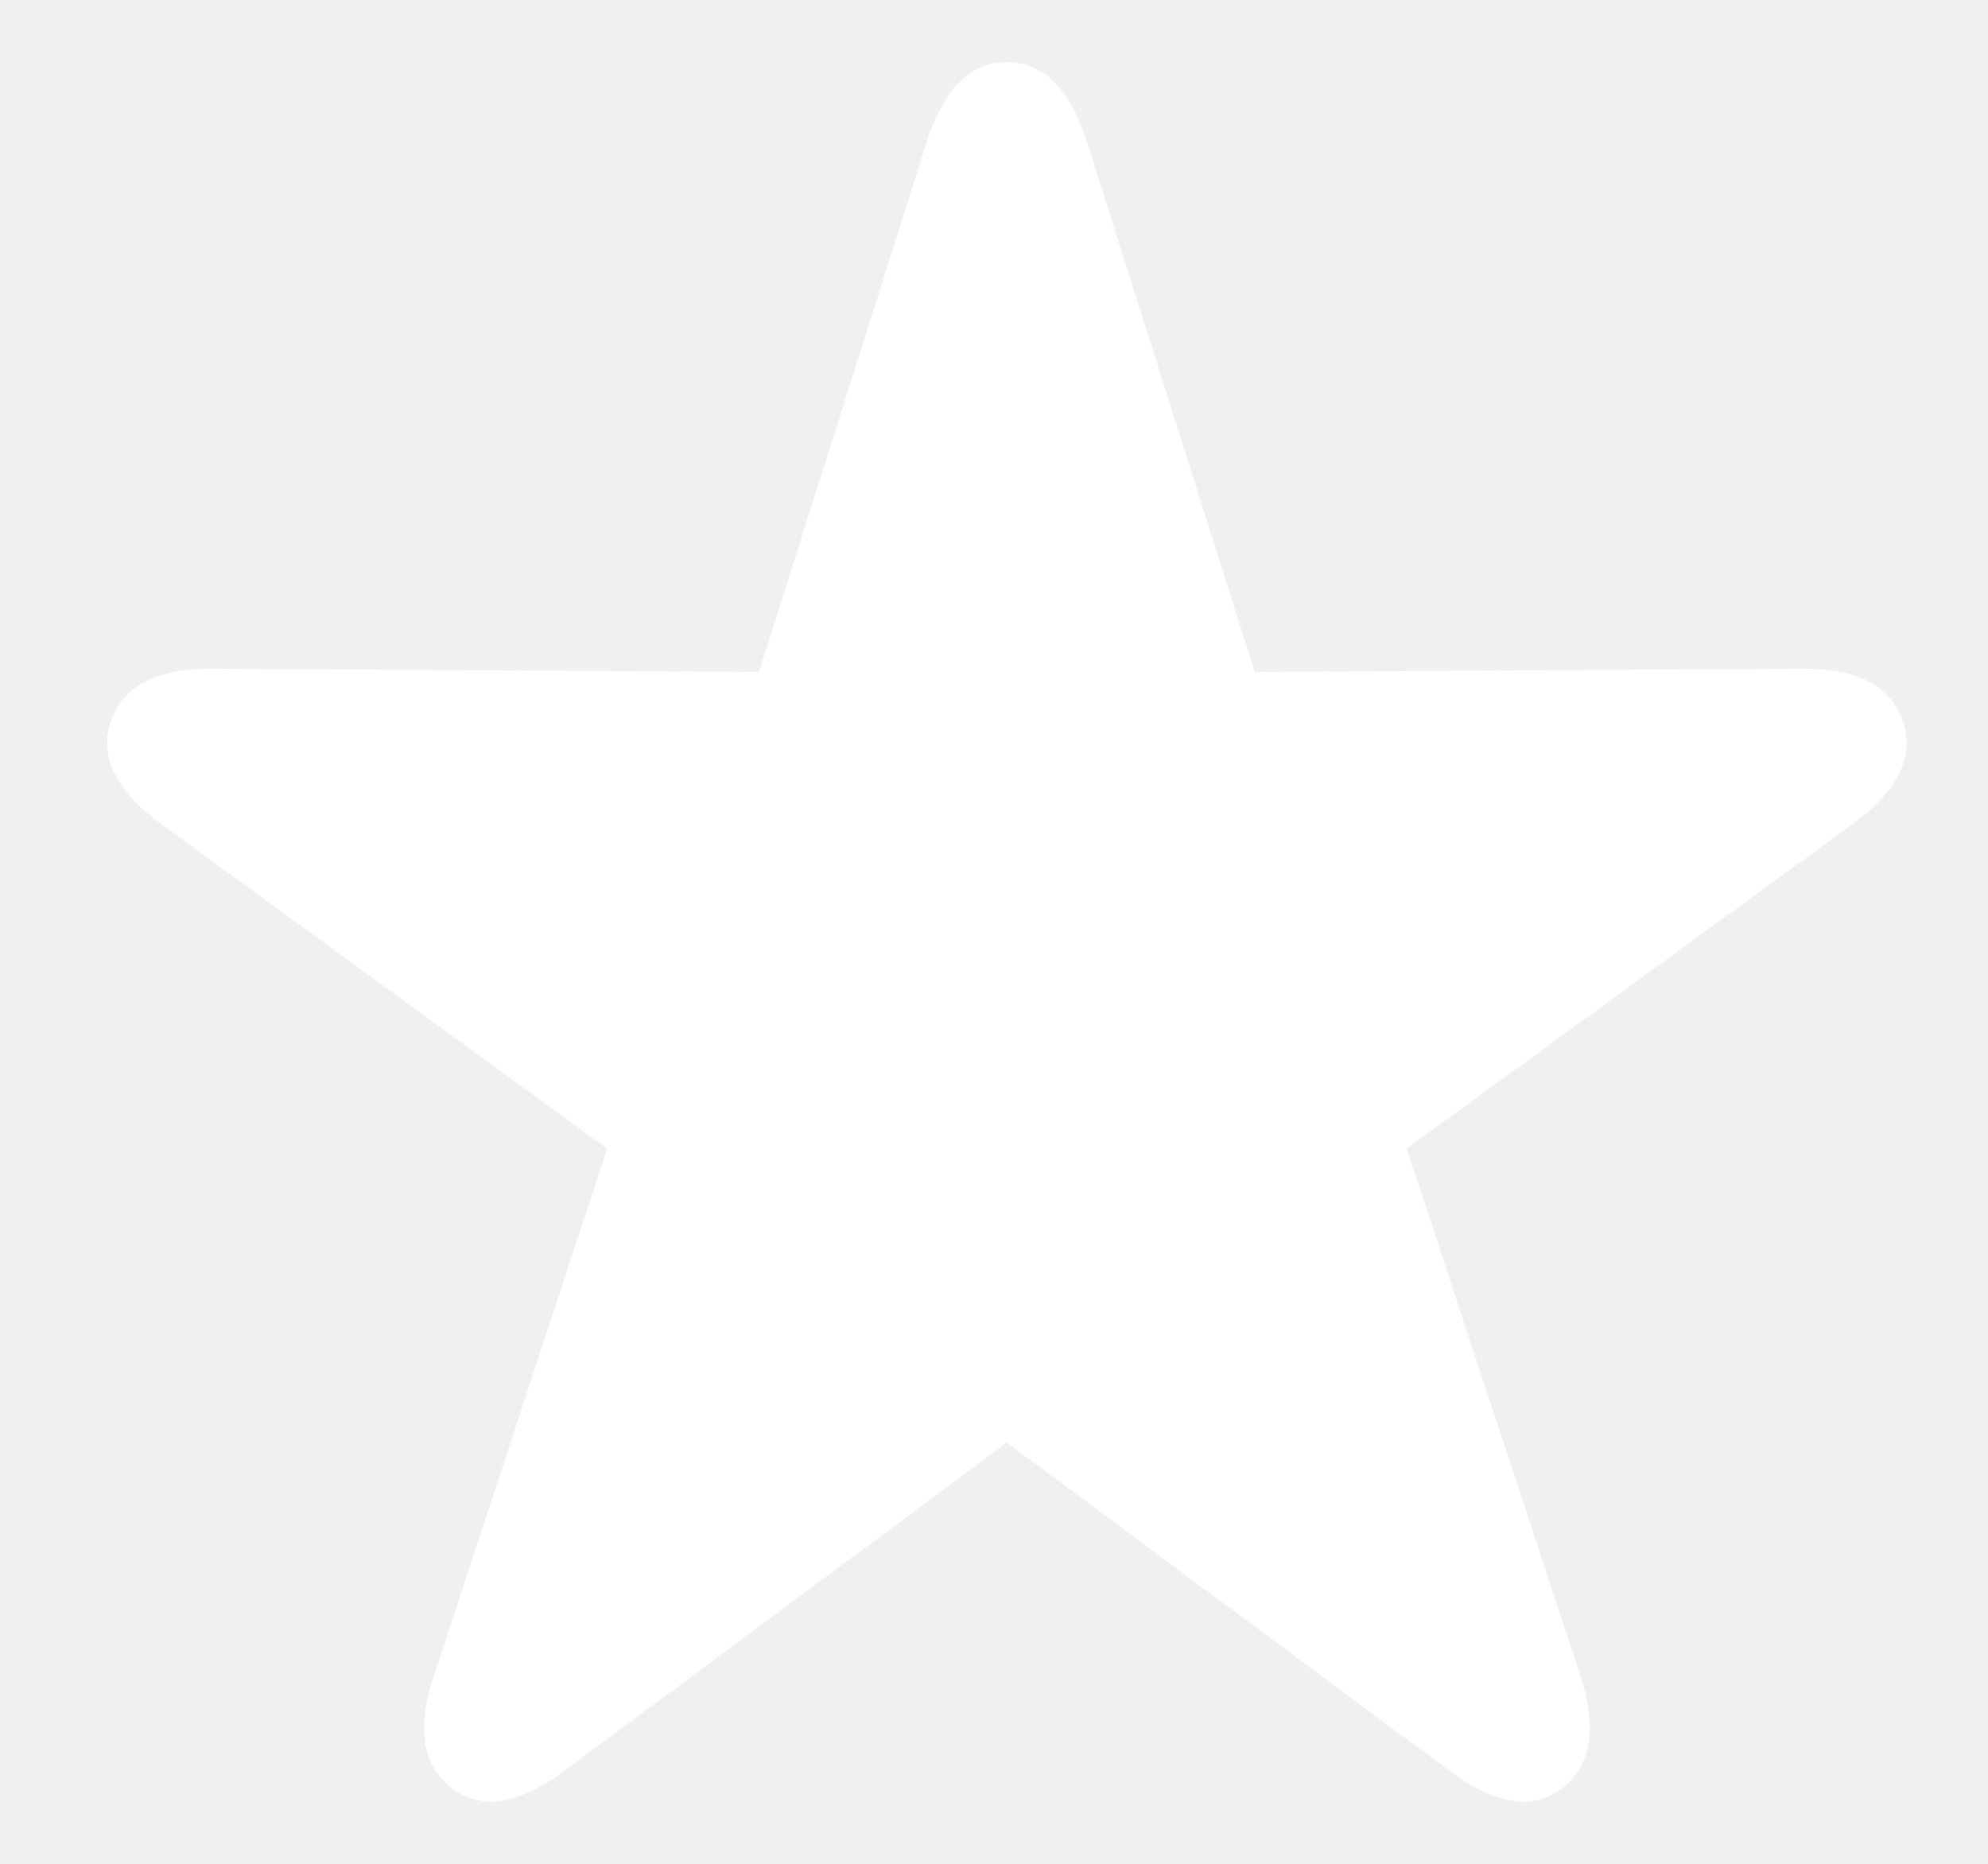
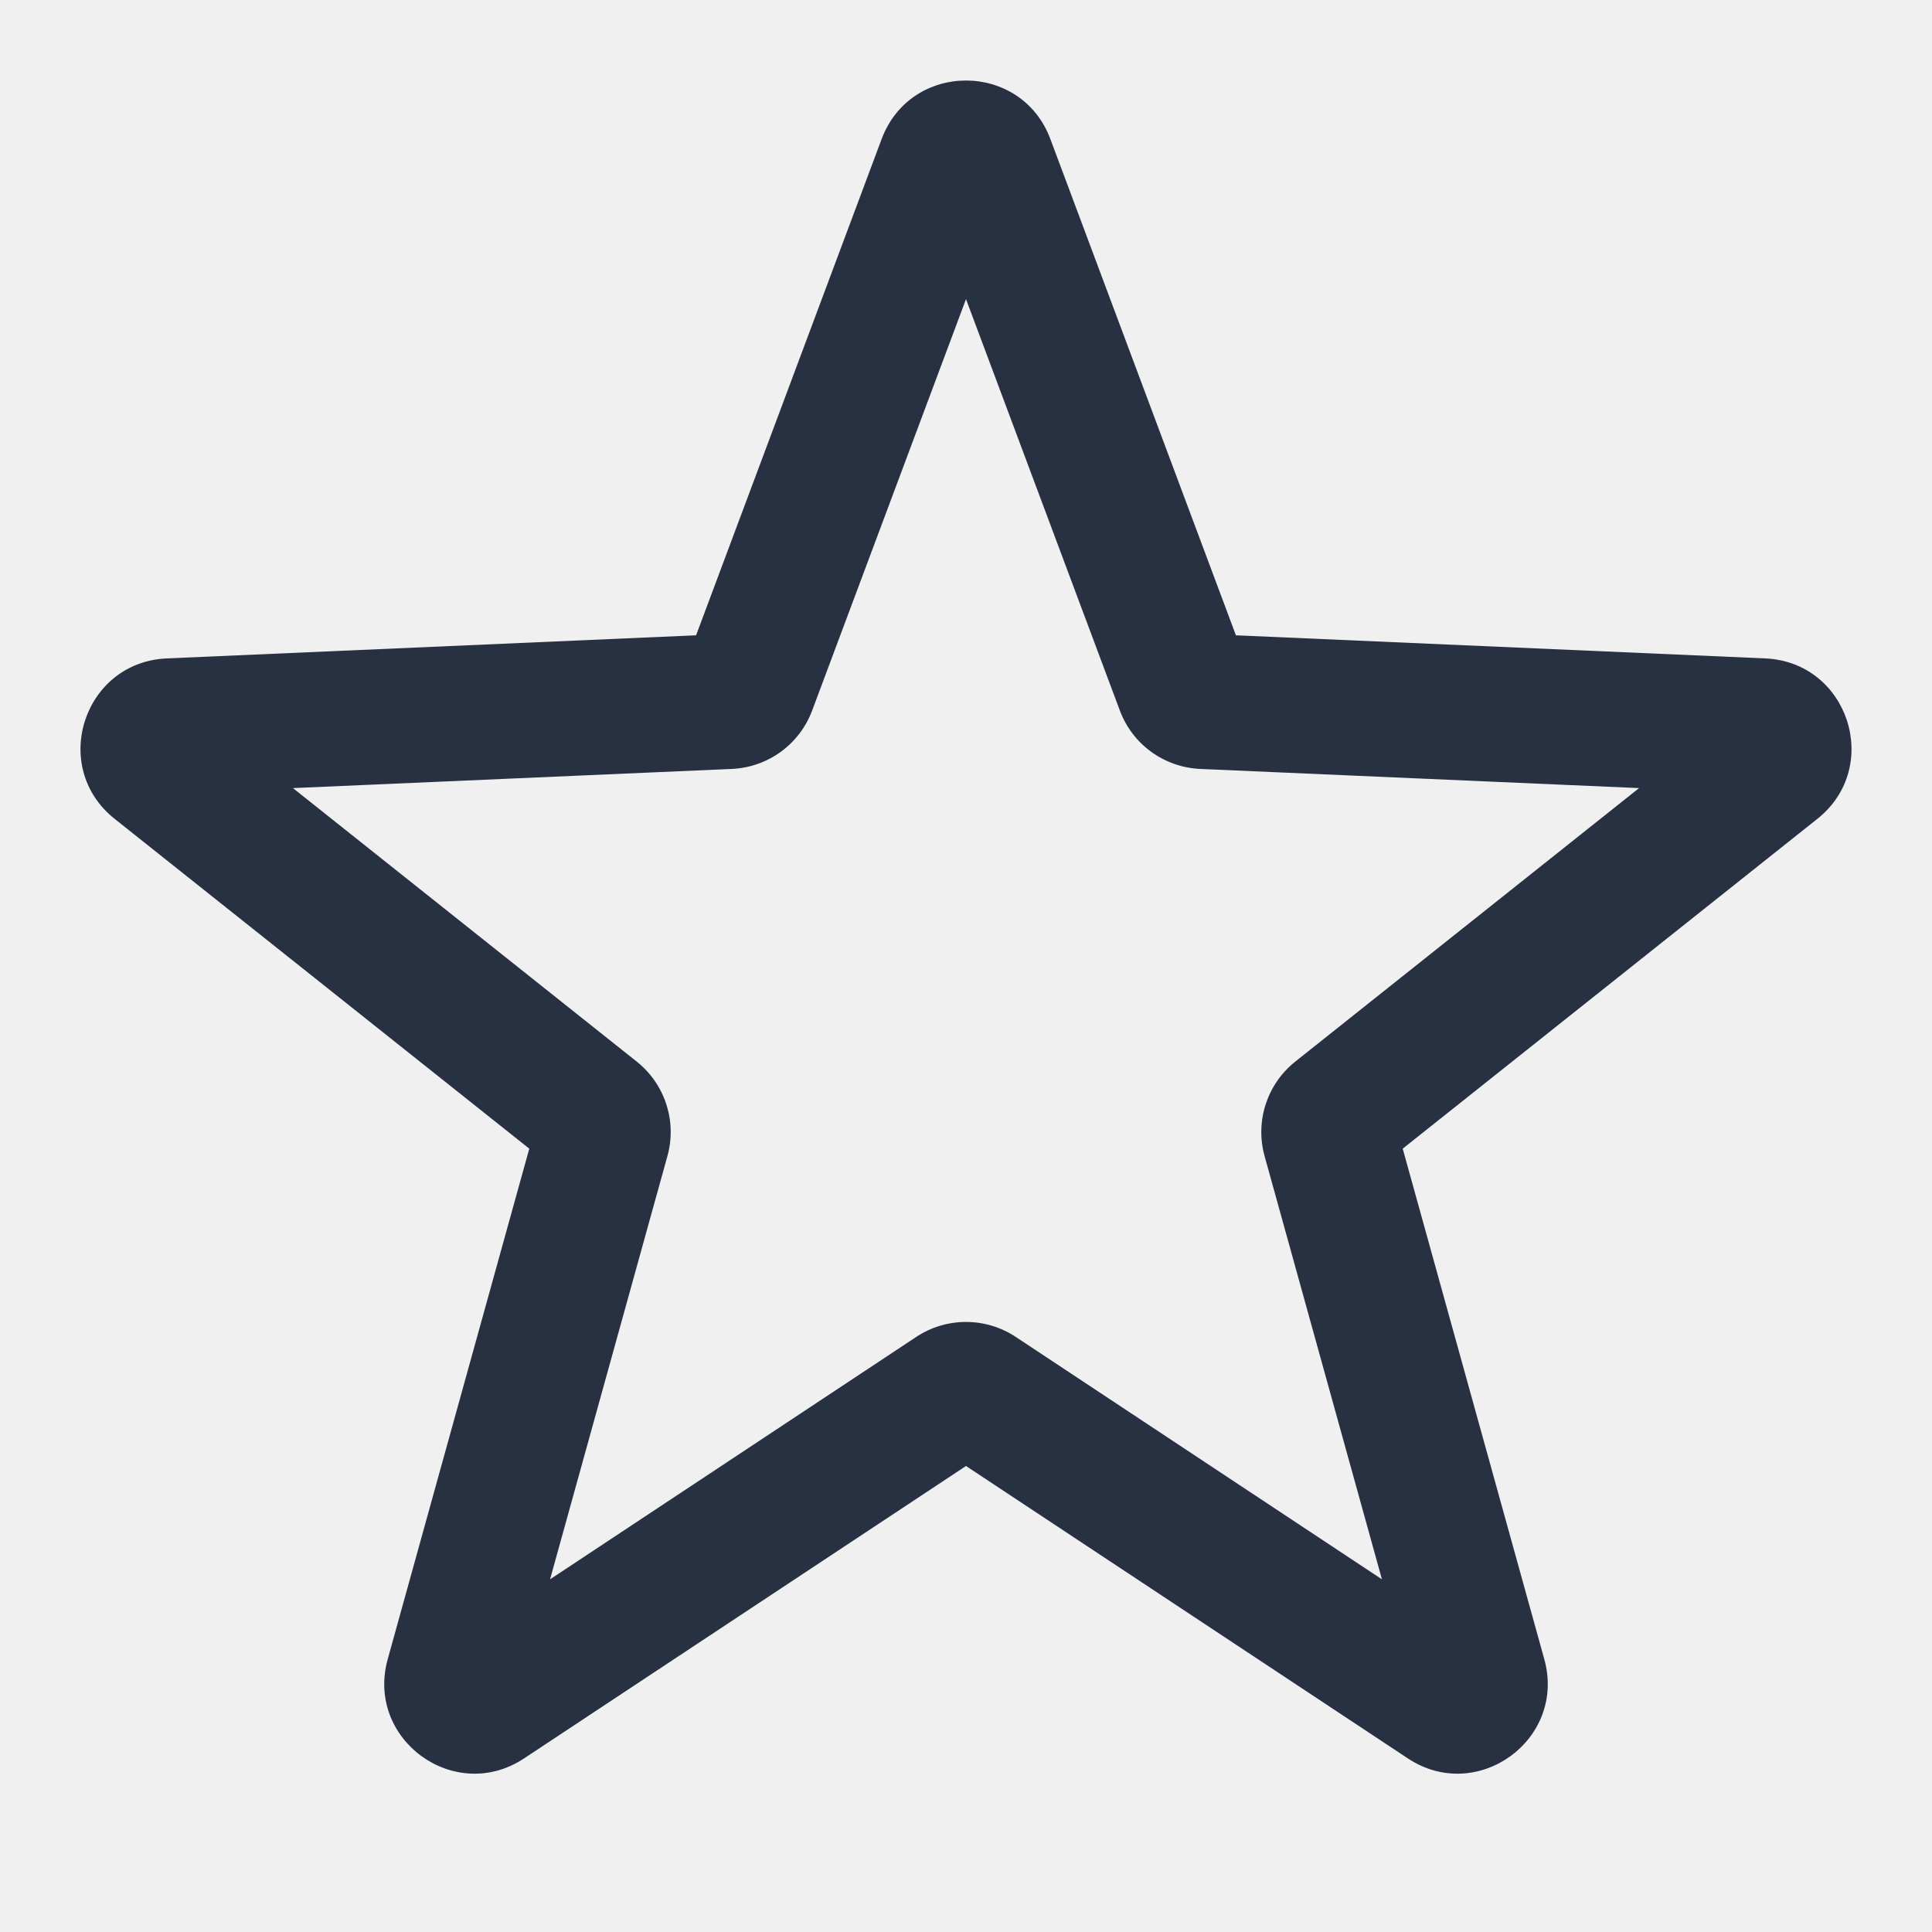
- <svg xmlns="http://www.w3.org/2000/svg" width="16" height="15" viewBox="0 0 16 15" fill="none">
-   <g id="Frame 33044" clip-path="url(#clip0_1_989)">
-     <path id="star.fill" d="M3.639 14.395C3.884 14.576 4.181 14.519 4.544 14.25L8.104 11.61L11.664 14.25C12.027 14.519 12.328 14.576 12.569 14.395C12.804 14.214 12.86 13.914 12.717 13.479L11.321 9.244L14.906 6.635C15.269 6.371 15.413 6.096 15.315 5.806C15.223 5.527 14.957 5.377 14.497 5.382L10.098 5.408L8.753 1.157C8.615 0.717 8.4 0.5 8.104 0.5C7.807 0.5 7.592 0.717 7.454 1.157L6.109 5.408L1.71 5.382C1.255 5.377 0.984 5.527 0.892 5.806C0.795 6.096 0.938 6.371 1.301 6.635L4.887 9.244L3.495 13.479C3.347 13.914 3.403 14.214 3.639 14.395Z" fill="white" />
-   </g>
-   <defs>
-     <clipPath id="clip0_1_989">
-       <rect width="14.483" height="14" fill="white" transform="translate(0.862305 0.5)" />
-     </clipPath>
-   </defs>
+ <svg xmlns="http://www.w3.org/2000/svg" width="24" height="24" viewBox="0 0 24 24" fill="none">
+   <path fill-rule="evenodd" clip-rule="evenodd" d="M10.952 1.727C11.315 0.758 12.685 0.758 13.048 1.727L15.353 7.892L21.928 8.179C22.962 8.224 23.386 9.528 22.576 10.172L17.425 14.269L19.184 20.612C19.46 21.609 18.351 22.415 17.488 21.843L12 18.211L6.511 21.843C5.649 22.415 4.54 21.609 4.816 20.612L6.575 14.269L1.424 10.172C0.614 9.528 1.038 8.224 2.072 8.179L8.647 7.892L10.952 1.727ZM12 3.716L10.089 8.826C9.932 9.247 9.539 9.532 9.09 9.552L3.639 9.79L7.909 13.187C8.26 13.466 8.411 13.928 8.291 14.361L6.833 19.619L11.383 16.607C11.757 16.36 12.243 16.36 12.617 16.607L17.167 19.619L15.709 14.361C15.589 13.928 15.74 13.466 16.091 13.187L20.361 9.79L14.91 9.552C14.461 9.532 14.068 9.247 13.911 8.826L12 3.716Z" fill="#273142" />
</svg>
